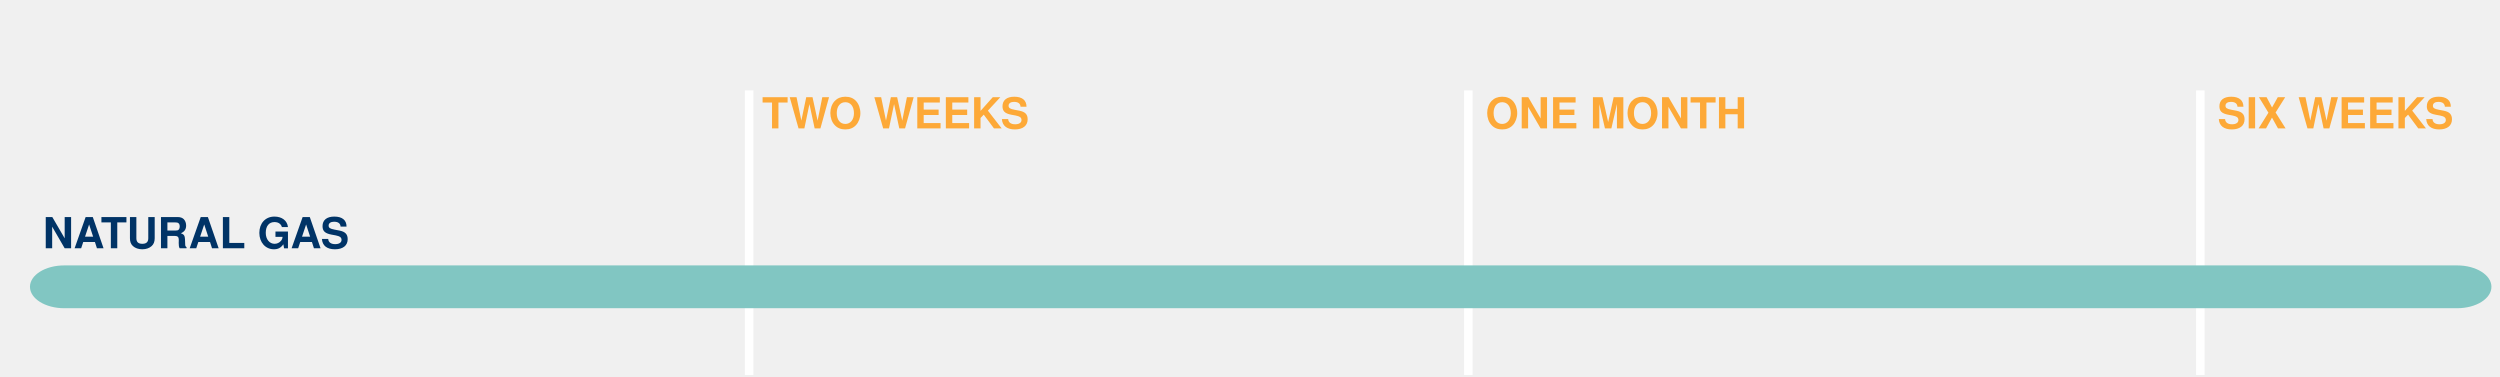
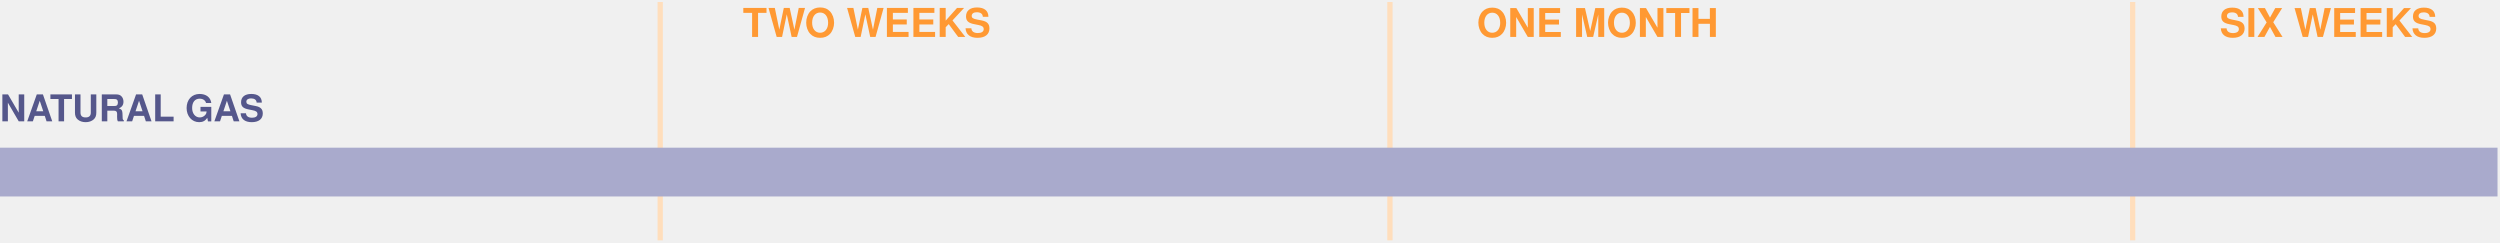
- <svg xmlns="http://www.w3.org/2000/svg" width="584px" height="88px" viewBox="0 0 584 88" version="1.1">
+ <svg xmlns="http://www.w3.org/2000/svg" width="948px" height="92px" viewBox="0 0 948 92" version="1.1">
  <defs />
  <g id="Page-1" stroke="none" stroke-width="1" fill="none" fill-rule="evenodd">
-     <g id="east" transform="translate(7, 20)">
-       <path d="M507,2.124 L507,66.595" id="Line" stroke="#FFFFFF" stroke-width="2" stroke-linecap="square" />
-       <text id="SIX-WEEKS" font-family="Helvetica" font-size="10" font-weight="bold" fill="#FDA938">
-         <tspan x="511" y="10">SIX WEEKS</tspan>
-       </text>
-       <path d="M336,2.124 L336,66.595" id="Line" stroke="#FFFFFF" stroke-width="2" stroke-linecap="square" />
-       <text id="ONE-MONTH" font-family="Helvetica" font-size="10" font-weight="bold" fill="#FDA938">
-         <tspan x="340" y="10">ONE MONTH</tspan>
-       </text>
-       <path d="M168,2.124 L168,66.595" id="Line" stroke="#FFFFFF" stroke-width="2" stroke-linecap="square" />
-       <text id="TWO-WEEKS" font-family="Helvetica" font-size="10" font-weight="bold" fill="#FDA938">
-         <tspan x="171" y="10">TWO WEEKS</tspan>
-       </text>
-       <rect id="natural-gas" fill="#81C6C2" x="0" y="42" width="575" height="10" rx="8" />
-       <text id="NATURAL-GAS" font-family="Helvetica" font-size="10" font-weight="bold" fill="#003366">
-         <tspan x="3" y="38">NATURAL GAS</tspan>
-       </text>
+     <g id="Graphs" transform="translate(-93, -1296)">
+       <g id="East-Recovery-Graph" transform="translate(92, 1295)">
+         <g id="Page-1">
+           <g id="east">
+             <path d="M809.706,1.765 L809.706,92.137" id="Line" stroke="#FFDEBC" stroke-width="2" />
+             <g id="SIX-WEEKS" transform="translate(842.6471, 0)" font-size="15" font-family="Helvetica" fill="#FF9933" font-weight="bold">
+               <text>
+                 <tspan x="0" y="15">SIX WEEKS</tspan>
+               </text>
+             </g>
+             <path d="M528.059,1.765 L528.059,92.137" id="Line" stroke="#FFDEBC" stroke-width="2" />
+             <g id="ONE-MONTH" transform="translate(561, 0)" font-size="15" font-family="Helvetica" fill="#FF9933" font-weight="bold">
+               <text>
+                 <tspan x="0" y="15">ONE MONTH</tspan>
+               </text>
+             </g>
+             <path d="M251.353,1.765 L251.353,92.137" id="Line" stroke="#FFDEBC" stroke-width="2" />
+             <g id="TWO-WEEKS" transform="translate(282.6471, 0)" font-size="15.072" font-family="Helvetica" fill="#FF9933" font-weight="bold">
+               <text>
+                 <tspan x="0" y="15">TWO WEEKS</tspan>
+               </text>
+             </g>
+             <rect id="natural-gas" fill="#A9AACC" x="1" y="57" width="947.059" height="18.5" />
+             <g id="NATURAL-GAS" transform="translate(0.941176, 33)" fill="#55578B" font-size="14" font-family="Helvetica" line-spacing="18" font-weight="bold">
+               <text>
+                 <tspan x="0" y="14">NATURAL GAS</tspan>
+               </text>
+             </g>
+           </g>
+         </g>
+       </g>
    </g>
  </g>
</svg>
